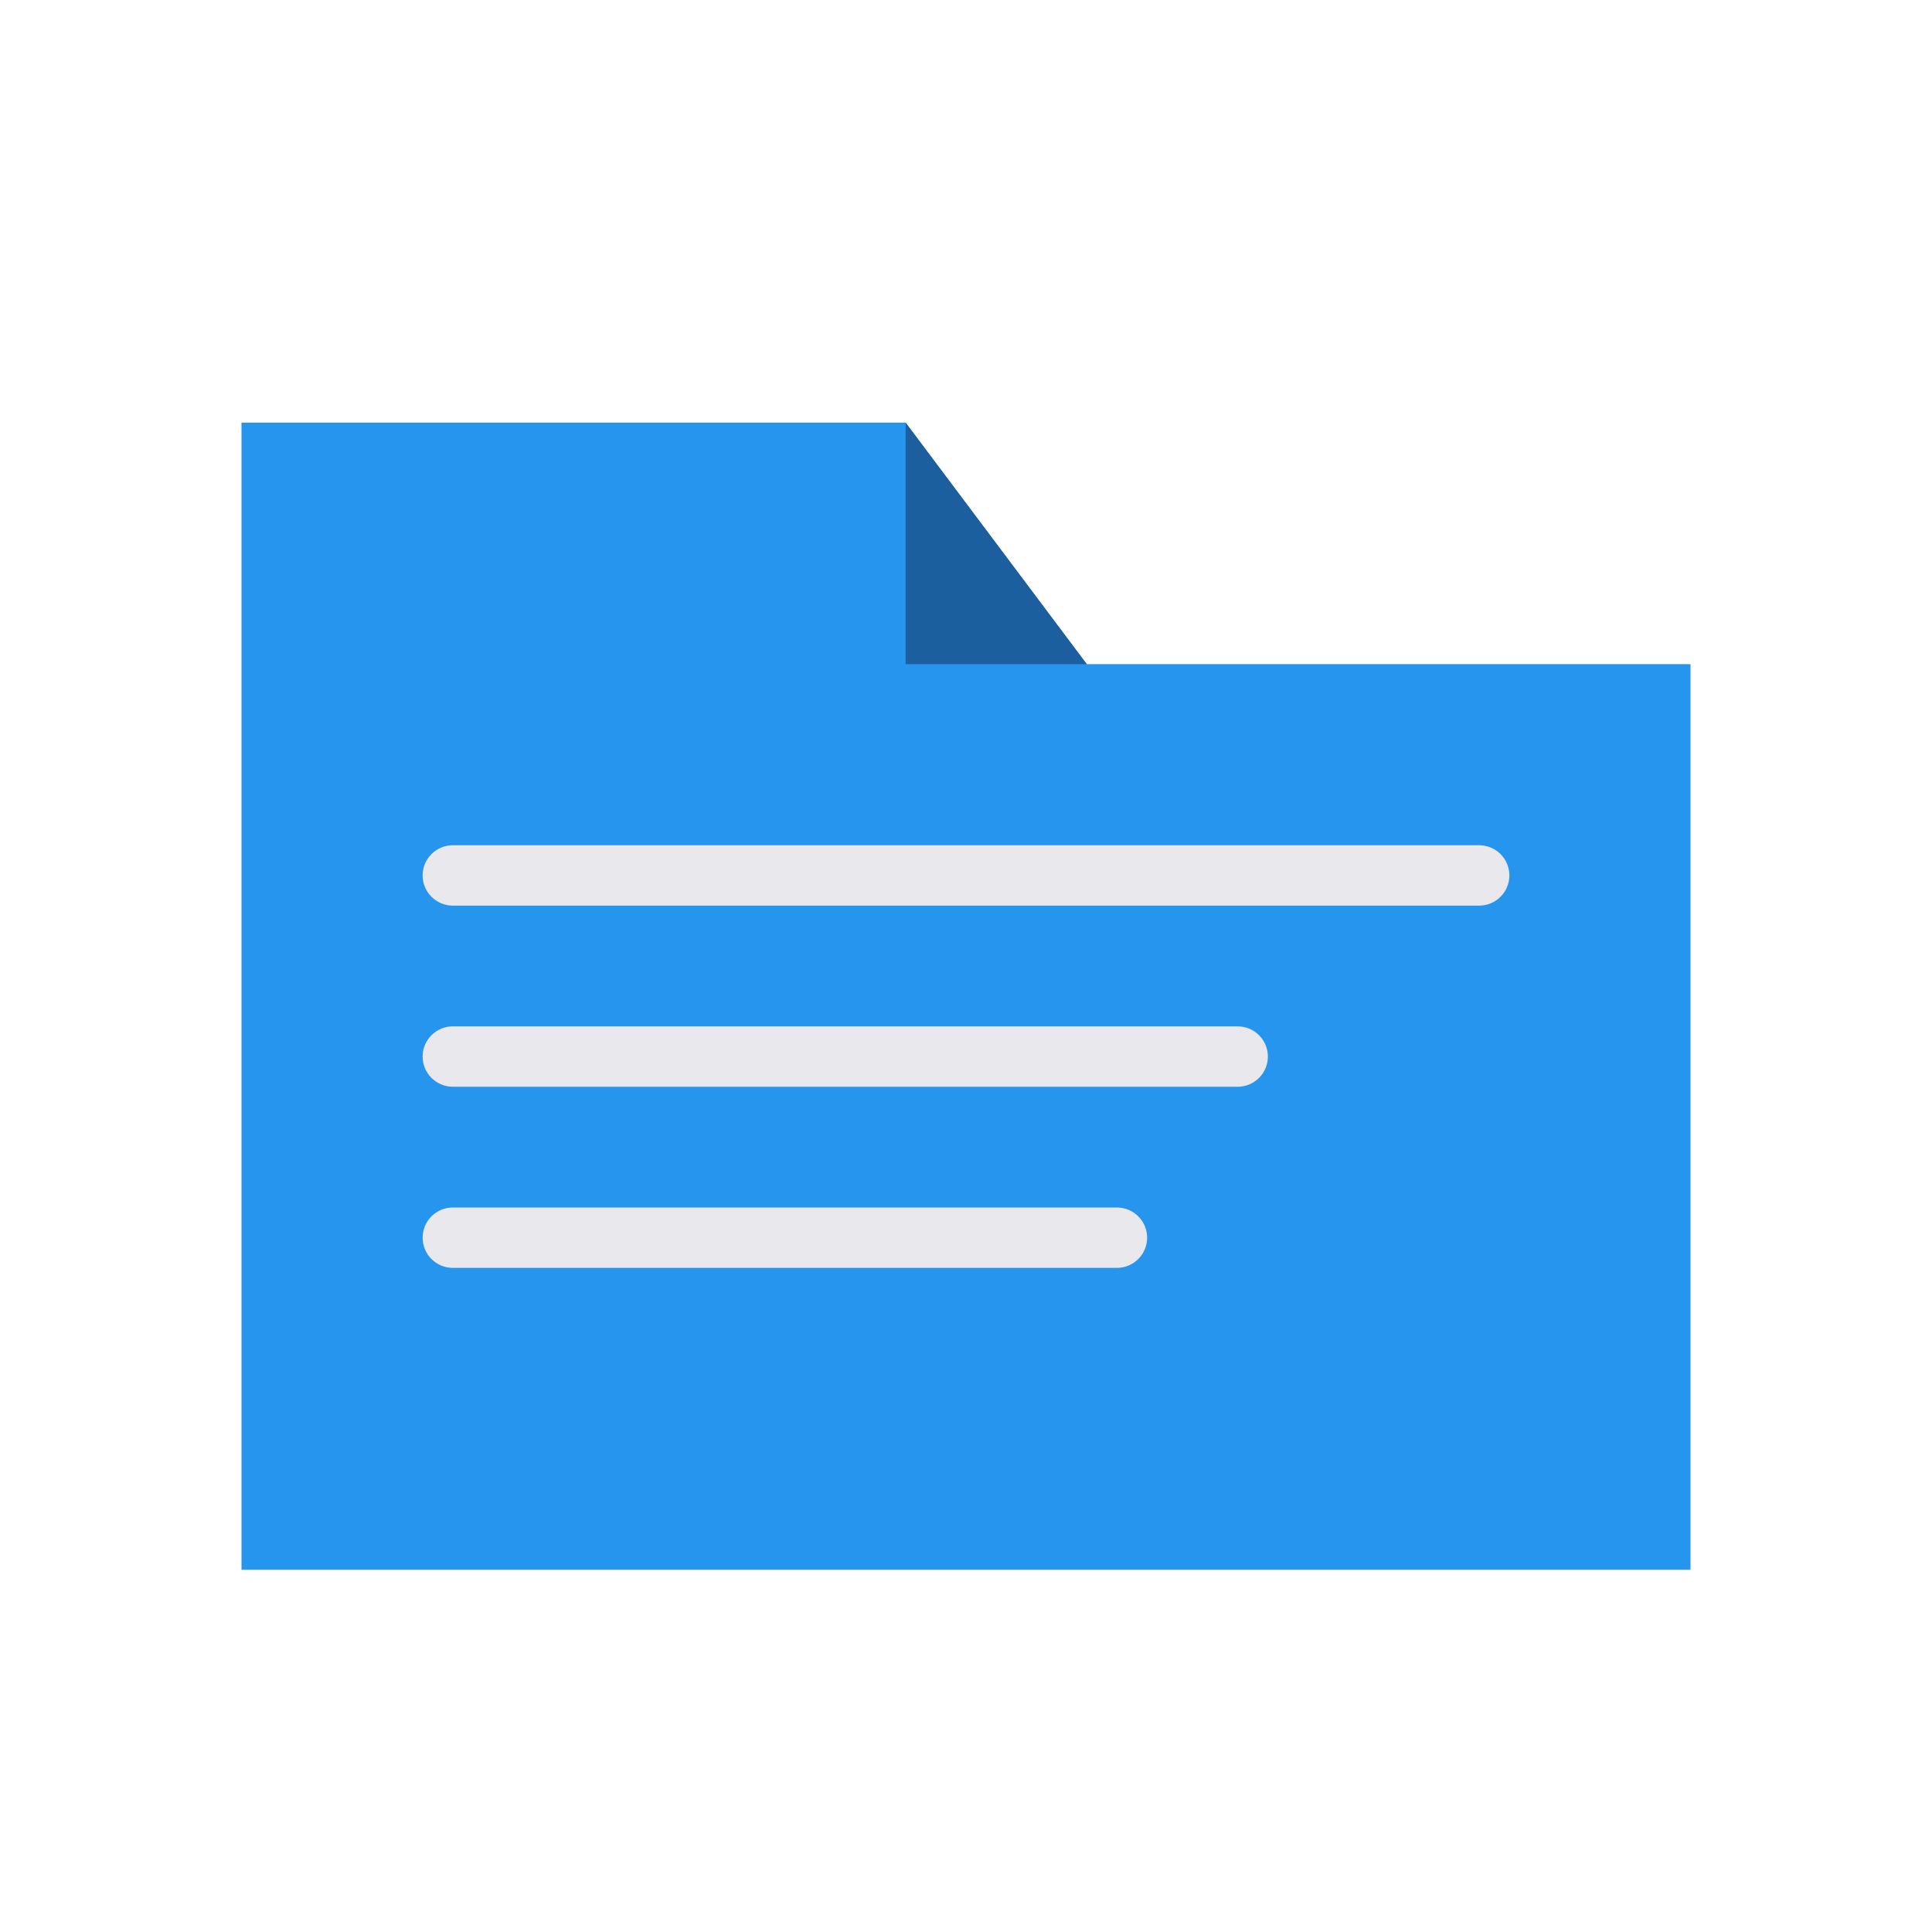
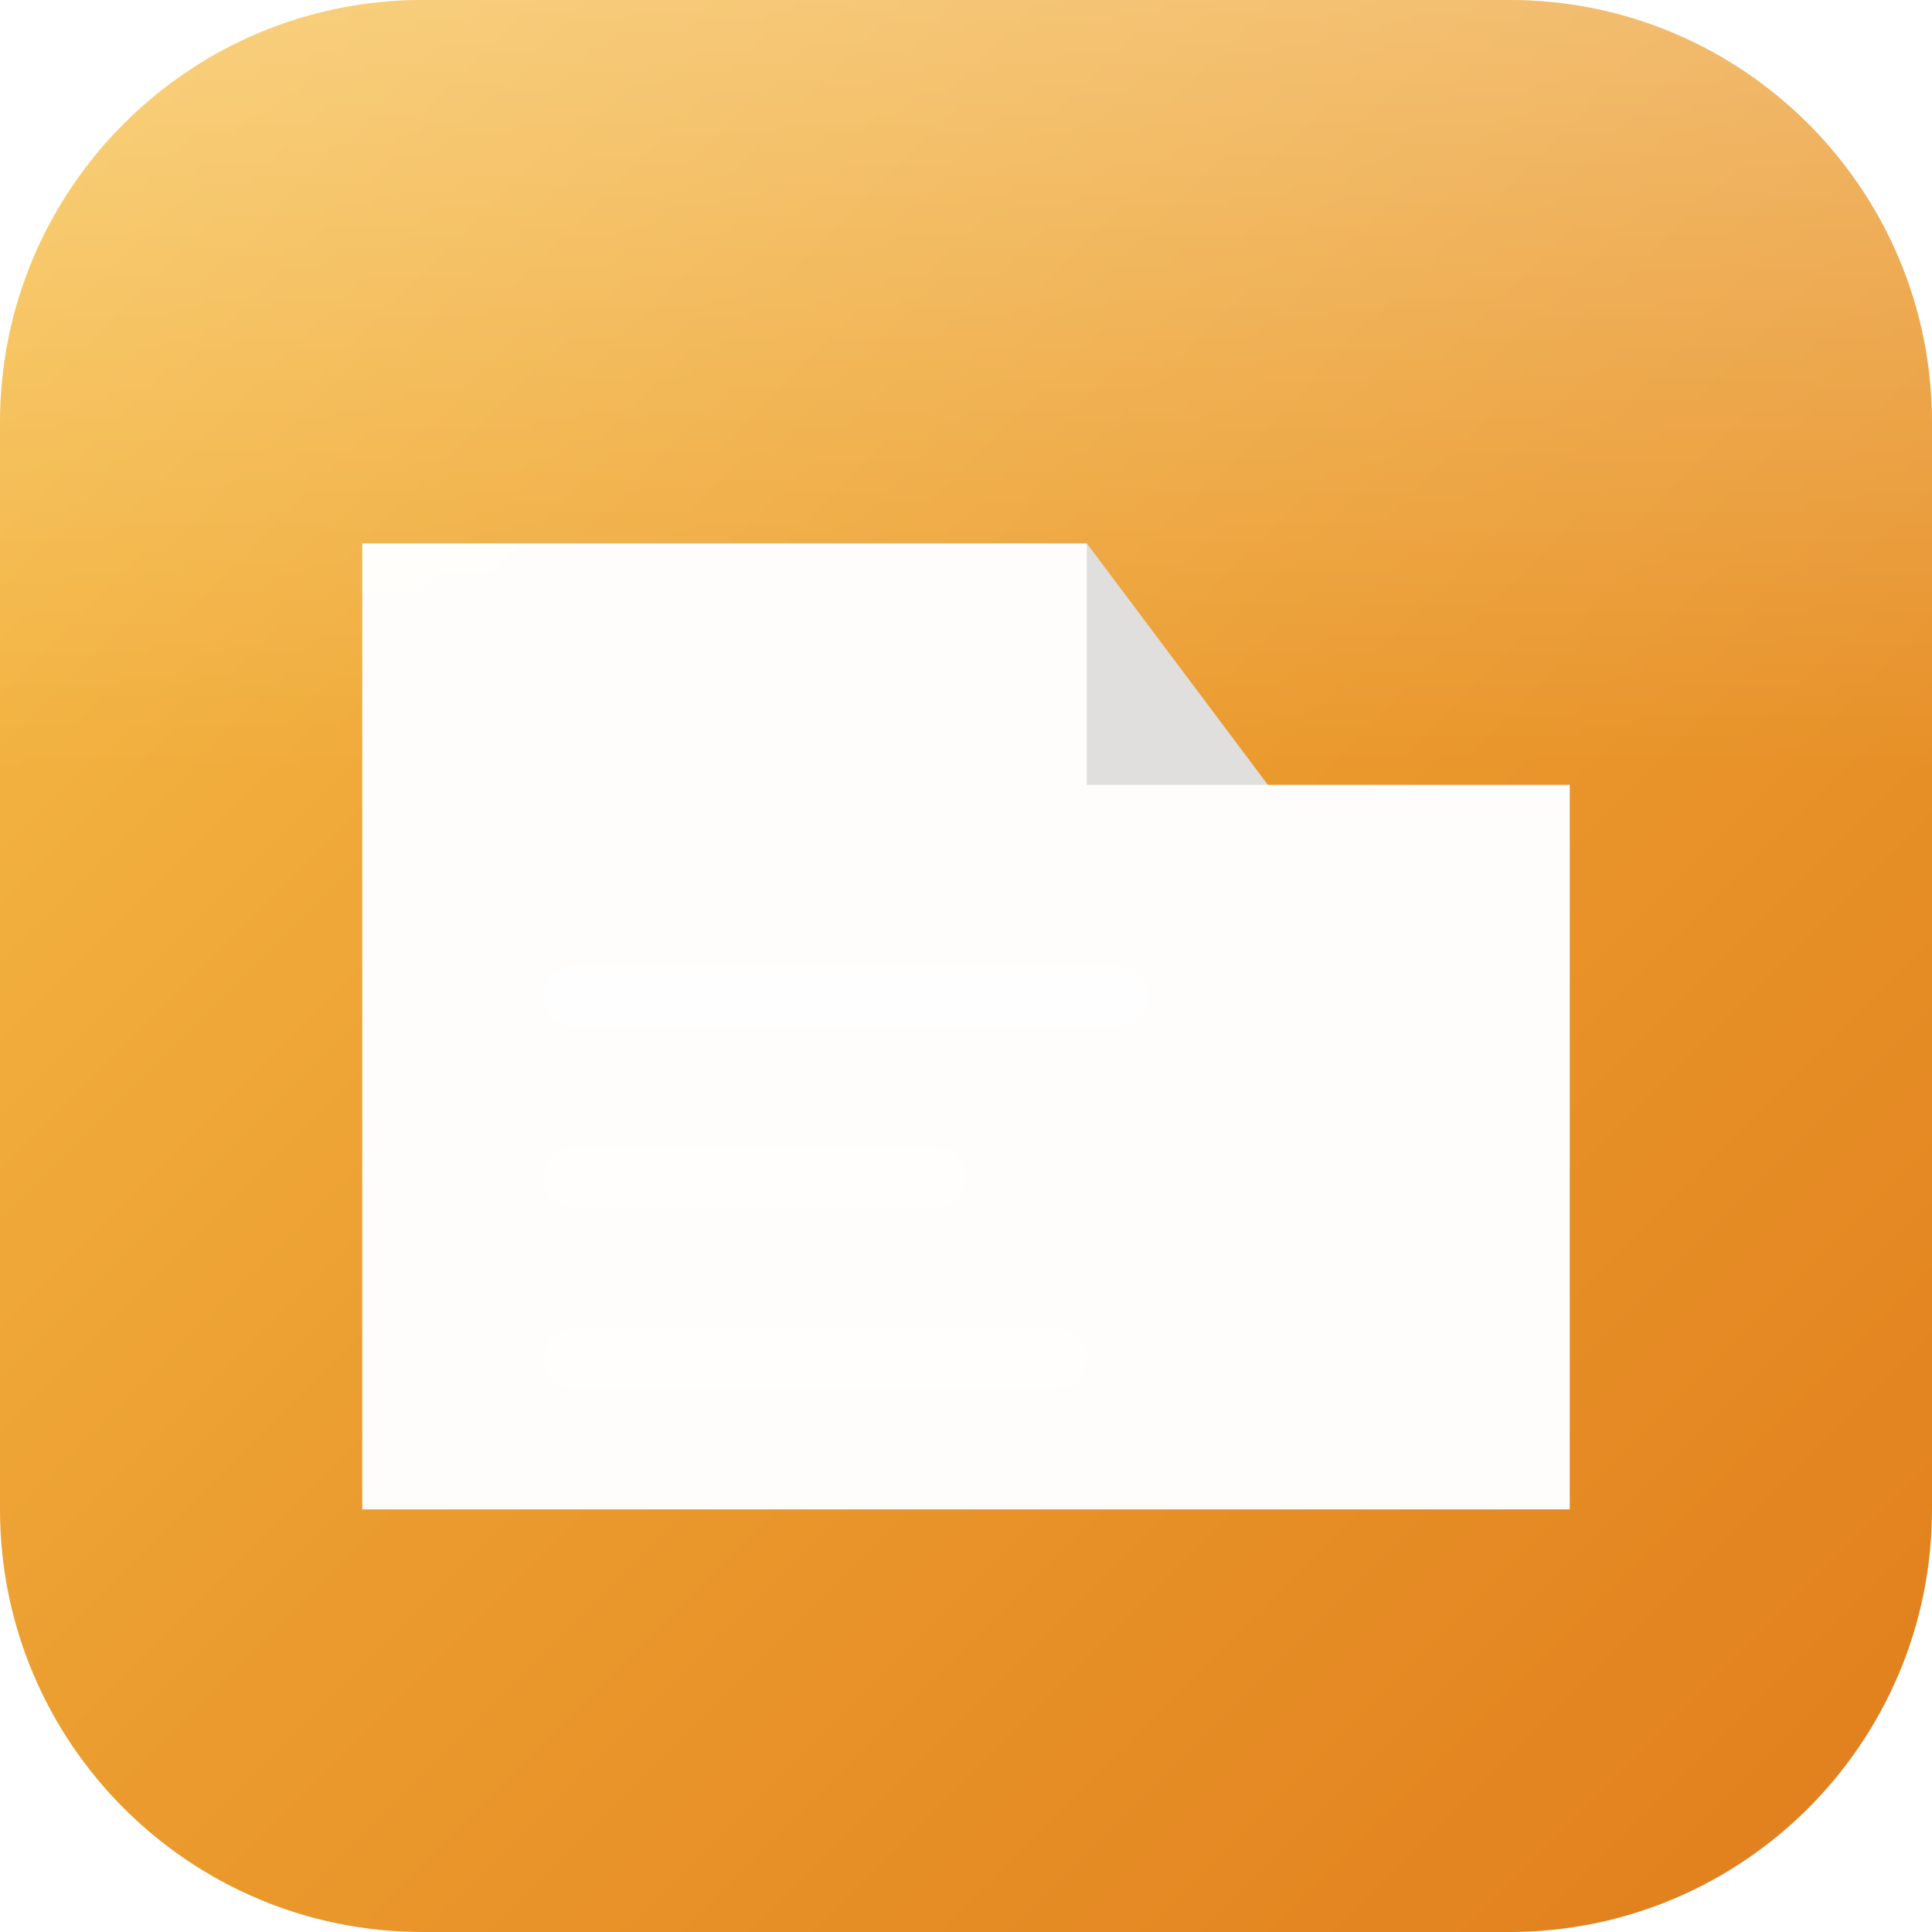
<svg xmlns="http://www.w3.org/2000/svg" viewBox="0 0 64 64" fill="none">
-   <path fill="#2695EE" d="M8 14h22l6 8h20v30H8V14z" />
-   <path fill="#1B5F9E" d="M30 14v8h6l-6-8z" />
-   <rect x="14" y="28" width="36" height="2" rx="1" fill="#E8E8ED" />
-   <rect x="14" y="34" width="28" height="2" rx="1" fill="#E8E8ED" />
-   <rect x="14" y="40" width="24" height="2" rx="1" fill="#E8E8ED" />
+   <defs>
+     <linearGradient id="proj-bg" x1="0" y1="0" x2="1" y2="1" gradientUnits="objectBoundingBox">
+       <stop offset="0%" stop-color="#F7C04A" />
+       <stop offset="50%" stop-color="#EB9B2E" />
+       <stop offset="100%" stop-color="#E07D1C" />
+     </linearGradient>
+     <linearGradient id="proj-shine" x1="0.5" y1="0" x2="0.5" y2="1" gradientUnits="objectBoundingBox">
+       <stop offset="0%" stop-color="rgba(255,255,255,0.3)" />
+       <stop offset="40%" stop-color="rgba(255,255,255,0)" />
+     </linearGradient>
+   </defs>
+   <rect width="64" height="64" rx="14" fill="url(#proj-bg)" />
+   <rect width="64" height="64" rx="14" fill="url(#proj-shine)" />
+   <path fill="rgba(255,255,255,0.98)" d="M12 18h24l6 8h10v24H12V18z" />
+   <path fill="rgba(0,0,0,0.12)" d="M36 18v8h6l-6-8z" />
+   <rect x="18" y="32" width="20" height="2" rx="1" fill="rgba(255,255,255,0.75)" />
+   <rect x="18" y="38" width="14" height="2" rx="1" fill="rgba(255,255,255,0.55)" />
+   <rect x="18" y="44" width="18" height="2" rx="1" fill="rgba(255,255,255,0.45)" />
</svg>
